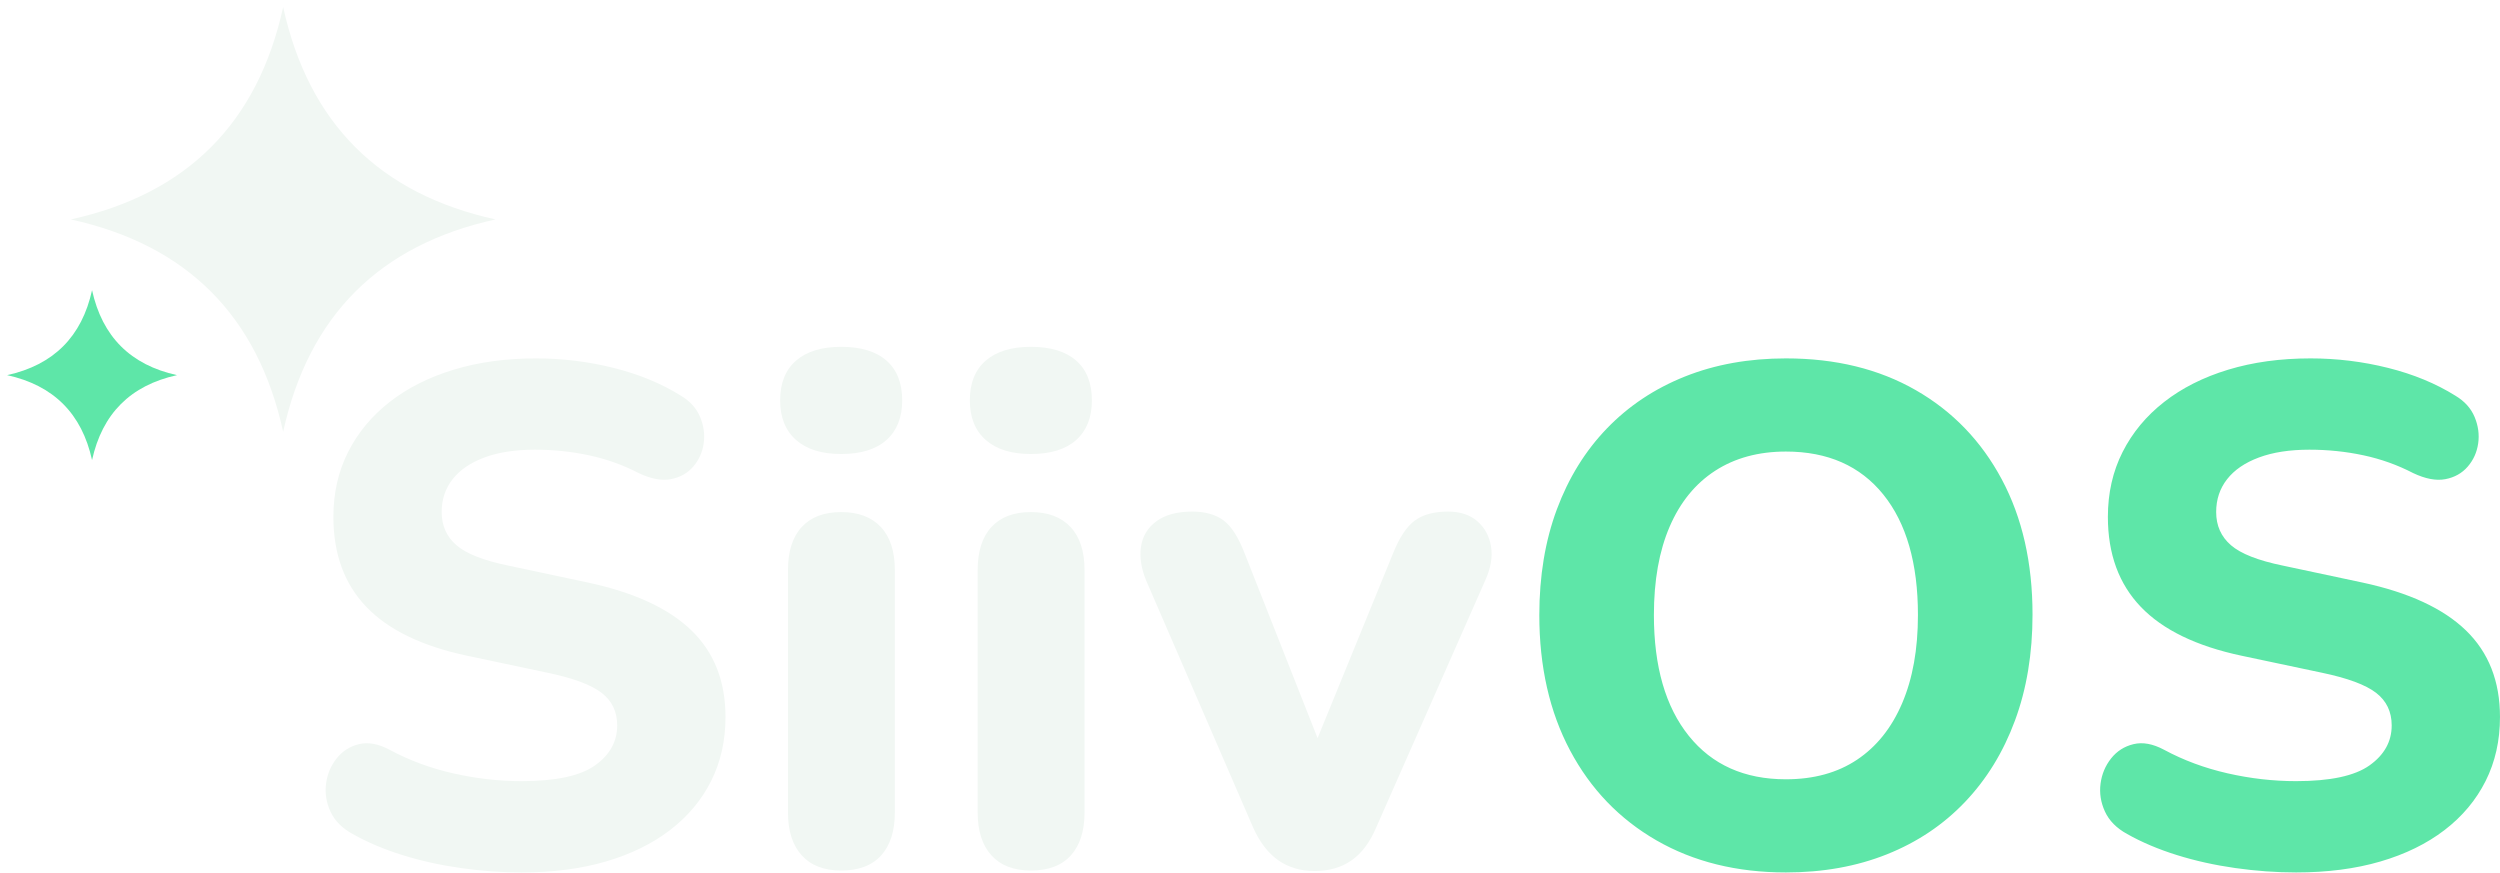
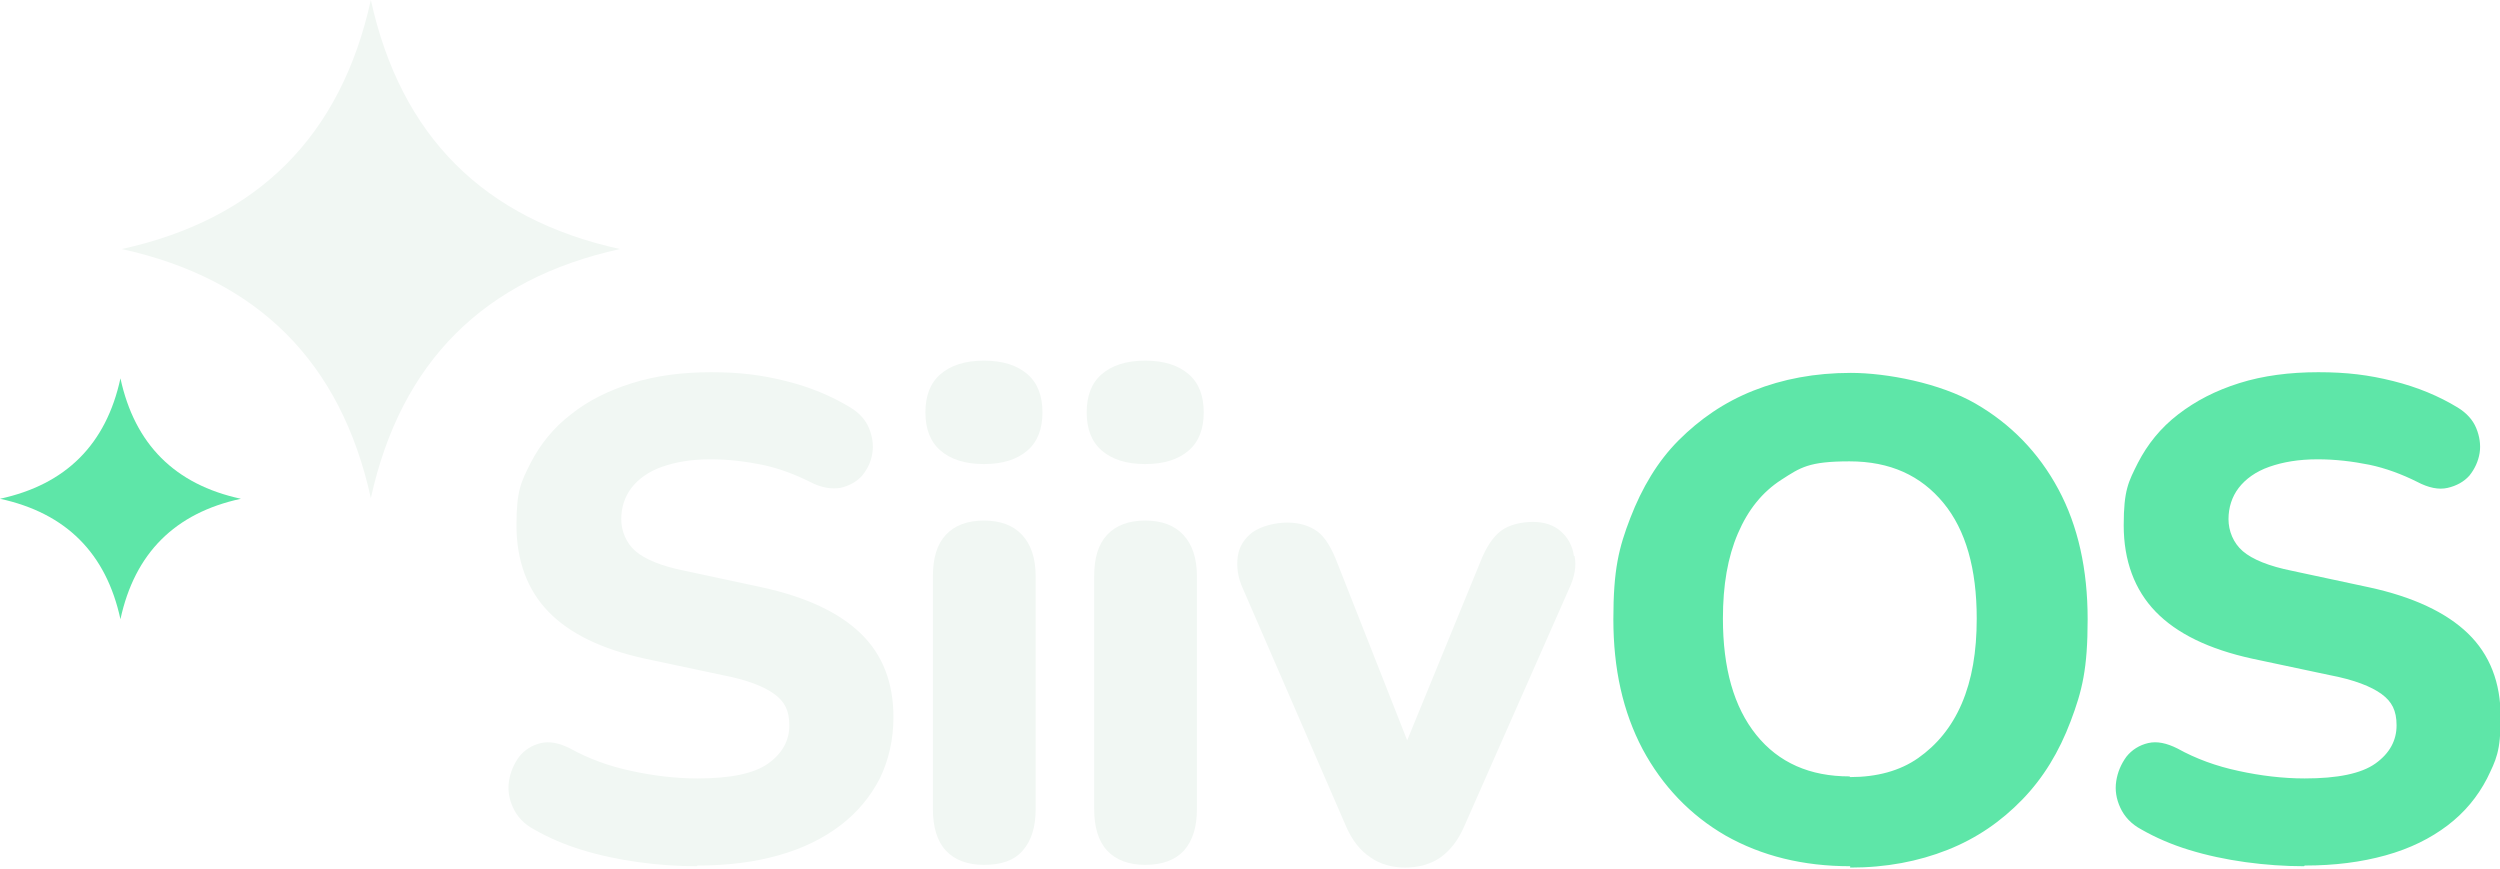
- <svg xmlns="http://www.w3.org/2000/svg" width="353.2" height="123.26" viewBox="0 0 353.19 123.26" role="img" aria-label="SiivOS">
-   <g transform="translate(46 49)">
-     <path d="M27.691 74.259Q23.479 74.259 19.11 73.64Q14.741 73.022 10.826 71.797Q6.91 70.572 3.81 68.823Q1.571 67.591 0.683 65.657Q-0.204 63.722 0.061 61.711Q0.327 59.701 1.549 58.154Q2.771 56.606 4.716 56.134Q6.661 55.661 9.03 56.924Q13.148 59.148 18.001 60.254Q22.854 61.36 27.691 61.36Q34.933 61.36 38.063 59.133Q41.193 56.906 41.193 53.489Q41.193 50.584 38.988 48.882Q36.782 47.179 31.303 46.036L19.989 43.642Q10.427 41.611 5.761 36.751Q1.096 31.891 1.096 24.029Q1.096 18.972 3.174 14.863Q5.252 10.753 9.043 7.79Q12.834 4.828 18.088 3.231Q23.341 1.634 29.723 1.634Q35.316 1.634 40.685 2.977Q46.053 4.32 50.197 6.907Q52.141 8.07 52.911 9.92Q53.68 11.771 53.411 13.65Q53.142 15.529 51.933 16.926Q50.723 18.324 48.776 18.696Q46.828 19.069 44.227 17.837Q40.903 16.113 37.197 15.323Q33.491 14.532 29.561 14.532Q25.399 14.532 22.444 15.629Q19.488 16.725 17.942 18.699Q16.395 20.673 16.395 23.341Q16.395 26.22 18.482 28.026Q20.569 29.831 25.805 30.906L37.05 33.3Q46.856 35.4 51.674 40.057Q56.493 44.713 56.493 52.307Q56.493 57.295 54.465 61.336Q52.436 65.377 48.661 68.271Q44.886 71.165 39.598 72.712Q34.31 74.259 27.691 74.259ZM72.835 73.99Q69.209 73.99 67.264 71.846Q65.32 69.701 65.32 65.781V31.555Q65.32 27.566 67.264 25.456Q69.209 23.346 72.835 23.346Q76.462 23.346 78.441 25.456Q80.419 27.566 80.419 31.555V65.781Q80.419 69.701 78.491 71.846Q76.562 73.99 72.835 73.99ZM72.835 15.142Q68.709 15.142 66.461 13.157Q64.214 11.172 64.214 7.571Q64.214 3.901 66.461 1.951Q68.709 0.0 72.835 0.0Q77.03 0.0 79.244 1.951Q81.457 3.901 81.457 7.571Q81.457 11.172 79.244 13.157Q77.03 15.142 72.835 15.142ZM99.635 73.99Q96.009 73.99 94.064 71.846Q92.12 69.701 92.12 65.781V31.555Q92.12 27.566 94.064 25.456Q96.009 23.346 99.635 23.346Q103.262 23.346 105.241 25.456Q107.219 27.566 107.219 31.555V65.781Q107.219 69.701 105.291 71.846Q103.362 73.99 99.635 73.99ZM99.635 15.142Q95.509 15.142 93.261 13.157Q91.014 11.172 91.014 7.571Q91.014 3.901 93.261 1.951Q95.509 0.0 99.635 0.0Q103.83 0.0 106.044 1.951Q108.257 3.901 108.257 7.571Q108.257 11.172 106.044 13.157Q103.83 15.142 99.635 15.142ZM139.722 74.059Q136.752 74.059 134.589 72.54Q132.426 71.02 131.038 67.913L115.952 33.081Q114.864 30.473 115.193 28.244Q115.521 26.016 117.368 24.646Q119.216 23.277 122.448 23.277Q125.187 23.277 126.869 24.531Q128.551 25.784 129.901 29.342L141.71 59.252H138.522L150.793 29.211Q152.144 25.816 153.876 24.546Q155.608 23.277 158.577 23.277Q161.153 23.277 162.72 24.646Q164.286 26.016 164.648 28.21Q165.011 30.405 163.823 33.012L148.406 67.945Q147.087 71.052 144.939 72.555Q142.792 74.059 139.722 74.059Z" fill="#F1F7F3" />
-     <path d="M206.31 74.259Q195.891 74.259 188.021 69.728Q180.152 65.196 175.811 57.015Q171.47 48.834 171.47 37.896Q171.47 29.628 173.949 22.962Q176.427 16.296 181.018 11.531Q185.609 6.765 192.031 4.199Q198.453 1.634 206.31 1.634Q216.829 1.634 224.648 6.115Q232.468 10.596 236.809 18.728Q241.15 26.859 241.15 37.828Q241.15 46.096 238.671 52.796Q236.193 59.496 231.602 64.312Q227.011 69.128 220.589 71.693Q214.167 74.259 206.31 74.259ZM206.31 61.098Q212.215 61.098 216.358 58.333Q220.5 55.568 222.731 50.353Q224.962 45.139 224.962 37.896Q224.962 26.93 220.066 20.862Q215.17 14.795 206.31 14.795Q200.505 14.795 196.312 17.51Q192.119 20.225 189.889 25.39Q187.658 30.554 187.658 37.896Q187.658 48.825 192.588 54.961Q197.518 61.098 206.31 61.098ZM278.391 74.259Q274.179 74.259 269.81 73.64Q265.441 73.022 261.526 71.797Q257.61 70.572 254.51 68.823Q252.271 67.591 251.383 65.657Q250.496 63.722 250.761 61.711Q251.027 59.701 252.249 58.154Q253.471 56.606 255.416 56.134Q257.361 55.661 259.73 56.924Q263.848 59.148 268.701 60.254Q273.554 61.36 278.391 61.36Q285.633 61.36 288.763 59.133Q291.893 56.906 291.893 53.489Q291.893 50.584 289.688 48.882Q287.482 47.179 282.003 46.036L270.689 43.642Q261.127 41.611 256.461 36.751Q251.796 31.891 251.796 24.029Q251.796 18.972 253.874 14.863Q255.952 10.753 259.743 7.79Q263.534 4.828 268.788 3.231Q274.041 1.634 280.423 1.634Q286.016 1.634 291.385 2.977Q296.753 4.32 300.897 6.907Q302.841 8.07 303.611 9.92Q304.38 11.771 304.111 13.65Q303.842 15.529 302.633 16.926Q301.423 18.324 299.476 18.696Q297.528 19.069 294.927 17.837Q291.603 16.113 287.897 15.323Q284.191 14.532 280.261 14.532Q276.099 14.532 273.144 15.629Q270.188 16.725 268.642 18.699Q267.095 20.673 267.095 23.341Q267.095 26.22 269.182 28.026Q271.269 29.831 276.505 30.906L287.75 33.3Q297.556 35.4 302.374 40.057Q307.193 44.713 307.193 52.307Q307.193 57.295 305.165 61.336Q303.136 65.377 299.361 68.271Q295.586 71.165 290.298 72.712Q285.01 74.259 278.391 74.259Z" fill="#5EE6A8" />
+ <svg xmlns="http://www.w3.org/2000/svg" id="Layer_1" version="1.1" viewBox="0 0 367.4 127.6">
+   <defs>
+     <style>
+       .st0 {
+         fill: #f1f7f3;
+       }
+ 
+       .st1 {
+         fill: #5ee6a8;
+       }
+     </style>
+   </defs>
+   <path class="st0" d="M102.4,127.3c-2.8,0-5.7-.2-8.6-.6-2.9-.4-5.7-1-8.3-1.8-2.6-.8-4.9-1.8-7-3-1.5-.8-2.5-1.9-3.1-3.2-.6-1.3-.8-2.6-.6-3.9.2-1.3.7-2.5,1.5-3.6.8-1,1.9-1.7,3.2-2,1.3-.3,2.7,0,4.3.8,2.7,1.5,5.7,2.6,9,3.3,3.2.7,6.5,1.1,9.7,1.1,4.8,0,8.3-.7,10.4-2.2,2.1-1.5,3.1-3.4,3.1-5.6s-.7-3.5-2.2-4.6c-1.5-1.1-4-2.1-7.7-2.8l-11.3-2.4c-6.4-1.4-11.1-3.7-14.2-6.9s-4.7-7.5-4.7-12.7.7-6.4,2.1-9.2c1.4-2.7,3.3-5.1,5.9-7.1,2.5-2,5.5-3.5,9-4.6,3.5-1.1,7.4-1.6,11.6-1.6s7.4.4,11,1.3c3.6.9,6.7,2.2,9.5,3.9,1.3.8,2.2,1.8,2.7,3,.5,1.2.7,2.5.5,3.7-.2,1.3-.7,2.3-1.5,3.3-.8.9-1.9,1.5-3.2,1.8-1.3.2-2.8,0-4.5-.9-2.2-1.1-4.6-2-7-2.5-2.5-.5-5-.8-7.6-.8-2.8,0-5.1.4-7.1,1.1-2,.7-3.5,1.8-4.5,3.1-1,1.3-1.5,2.9-1.5,4.6s.7,3.5,2.1,4.7c1.4,1.2,3.8,2.2,7.3,2.9l11.2,2.4c6.5,1.4,11.4,3.7,14.6,6.8,3.2,3.1,4.8,7.2,4.8,12.3,0,3.3-.7,6.3-2,9-1.4,2.7-3.3,5-5.8,6.9-2.5,1.9-5.5,3.4-9.1,4.4-3.5,1-7.5,1.5-11.9,1.5Z" />
+   <path class="st0" d="M144.6,127.1c-2.4,0-4.3-.7-5.6-2.1-1.3-1.4-1.9-3.5-1.9-6.1v-34.2c0-2.7.6-4.7,1.9-6.1,1.3-1.4,3.2-2.1,5.6-2.1s4.3.7,5.6,2.1c1.3,1.4,2,3.4,2,6.1v34.2c0,2.6-.6,4.6-1.9,6.1s-3.2,2.1-5.7,2.1Z" />
+   <path class="st0" d="M144.6,68.2c-2.8,0-4.9-.7-6.4-2-1.5-1.3-2.2-3.2-2.2-5.6s.7-4.3,2.2-5.6c1.5-1.3,3.6-2,6.4-2s4.9.7,6.4,2c1.5,1.3,2.2,3.2,2.2,5.6s-.7,4.3-2.2,5.6c-1.5,1.3-3.6,2-6.4,2Z" />
+   <g>
+     <path class="st0" d="M168.3,127.1c-2.4,0-4.3-.7-5.6-2.1s-1.9-3.5-1.9-6.1v-34.2c0-2.7.6-4.7,1.9-6.1,1.3-1.4,3.2-2.1,5.6-2.1s4.3.7,5.6,2.1c1.3,1.4,2,3.4,2,6.1v34.2c0,2.6-.6,4.6-1.9,6.1-1.3,1.4-3.2,2.1-5.7,2.1Z" />
+     <path class="st0" d="M168.3,68.2c-2.8,0-4.9-.7-6.4-2-1.5-1.3-2.2-3.2-2.2-5.6s.7-4.3,2.2-5.6c1.5-1.3,3.6-2,6.4-2s4.9.7,6.4,2c1.5,1.3,2.2,3.2,2.2,5.6,0,2.4-.7,4.3-2.2,5.6-1.5,1.3-3.6,2-6.4,2Z" />
  </g>
-   <path d="M40 1Q45.4 25.6 70 31Q45.4 36.4 40 61Q34.6 36.4 10 31Q34.6 25.6 40 1Z" fill="#F1F7F3" />
-   <path d="M13 41Q15.16 50.84 25 53Q15.16 55.16 13 65Q10.84 55.16 1 53Q10.84 50.84 13 41Z" fill="#5EE6A8" />
+   <path class="st0" d="M231.3,81.7c-.2-1.5-.9-2.7-1.9-3.6-1-.9-2.4-1.4-4.1-1.4s-3.5.4-4.7,1.3-2.2,2.4-3.1,4.7l-10.7,26.1-10.2-25.9c-.9-2.4-1.9-4-3-4.8-1.1-.8-2.6-1.3-4.4-1.3s-3.8.5-5.1,1.4c-1.2.9-2,2.1-2.2,3.6-.2,1.5,0,3.1.8,4.8l15.1,34.8c.9,2.1,2.1,3.6,3.6,4.6,1.4,1,3.2,1.5,5.1,1.5s3.8-.5,5.2-1.5,2.6-2.5,3.5-4.6l15.4-34.9c.8-1.7,1.1-3.3.8-4.8Z" />
+   <path class="st1" d="M271.9,127.3c-6.9,0-13-1.5-18.3-4.5-5.2-3-9.3-7.3-12.2-12.7-2.9-5.5-4.3-11.8-4.3-19.1s.8-10.5,2.5-14.9c1.7-4.4,4-8.3,7.1-11.4s6.7-5.6,11-7.3c4.3-1.7,9-2.6,14.3-2.6s13.1,1.5,18.3,4.5c5.2,3,9.3,7.2,12.2,12.6,2.9,5.4,4.3,11.8,4.3,19.1s-.8,10.5-2.5,15c-1.7,4.5-4,8.3-7.1,11.5-3.1,3.2-6.7,5.7-11,7.4s-9,2.6-14.3,2.6ZM271.9,114.2c3.9,0,7.3-.9,10-2.8s4.9-4.5,6.4-8,2.2-7.6,2.2-12.5c0-7.3-1.6-13-4.9-17s-7.8-6.1-13.8-6.1-7.2.9-10,2.7c-2.8,1.8-4.9,4.4-6.4,7.9s-2.2,7.6-2.2,12.5c0,7.3,1.6,13,4.9,17.1,3.3,4.1,7.9,6.1,13.7,6.1ZM338.6,127.3c-2.8,0-5.7-.2-8.6-.6-2.9-.4-5.7-1-8.3-1.8-2.6-.8-4.9-1.8-7-3-1.5-.8-2.5-1.9-3.1-3.2-.6-1.3-.8-2.6-.6-3.9.2-1.3.7-2.5,1.5-3.6.8-1,1.9-1.7,3.2-2,1.3-.3,2.7,0,4.3.8,2.7,1.5,5.7,2.6,9,3.3,3.2.7,6.5,1.1,9.7,1.1,4.8,0,8.3-.7,10.4-2.2,2.1-1.5,3.1-3.4,3.1-5.6s-.7-3.5-2.2-4.6c-1.5-1.1-4-2.1-7.7-2.8l-11.3-2.4c-6.4-1.4-11.1-3.7-14.2-6.9-3.1-3.2-4.7-7.5-4.7-12.7s.7-6.4,2.1-9.2c1.4-2.7,3.3-5.1,5.9-7.1s5.5-3.5,9-4.6c3.5-1.1,7.4-1.6,11.6-1.6s7.4.4,11,1.3c3.6.9,6.7,2.2,9.5,3.9,1.3.8,2.2,1.8,2.7,3,.5,1.2.7,2.5.5,3.7s-.7,2.3-1.5,3.3c-.8.9-1.9,1.5-3.2,1.8s-2.8,0-4.5-.9c-2.2-1.1-4.6-2-7-2.5-2.5-.5-5-.8-7.6-.8-2.8,0-5.1.4-7.1,1.1-2,.7-3.5,1.8-4.5,3.1-1,1.3-1.5,2.9-1.5,4.6s.7,3.5,2.1,4.7c1.4,1.2,3.8,2.2,7.3,2.9l11.2,2.4c6.5,1.4,11.4,3.7,14.6,6.8s4.8,7.2,4.8,12.3-.7,6.3-2,9c-1.4,2.7-3.3,5-5.8,6.9-2.5,1.9-5.5,3.4-9.1,4.4s-7.5,1.5-11.9,1.5Z" />
+   <g>
+     <path class="st0" d="M54.5,0c4.4,20,16.6,32.2,36.6,36.6-20,4.4-32.2,16.6-36.6,36.6-4.4-20-16.6-32.2-36.6-36.6C37.9,32.2,50.1,20,54.5,0Z" />
+     <path class="st1" d="M17.7,55.6c2.1,9.7,8,15.6,17.7,17.7-9.7,2.1-15.6,8-17.7,17.7-2.1-9.7-8-15.6-17.7-17.7,9.7-2.1,15.6-8,17.7-17.7Z" />
+   </g>
</svg>
